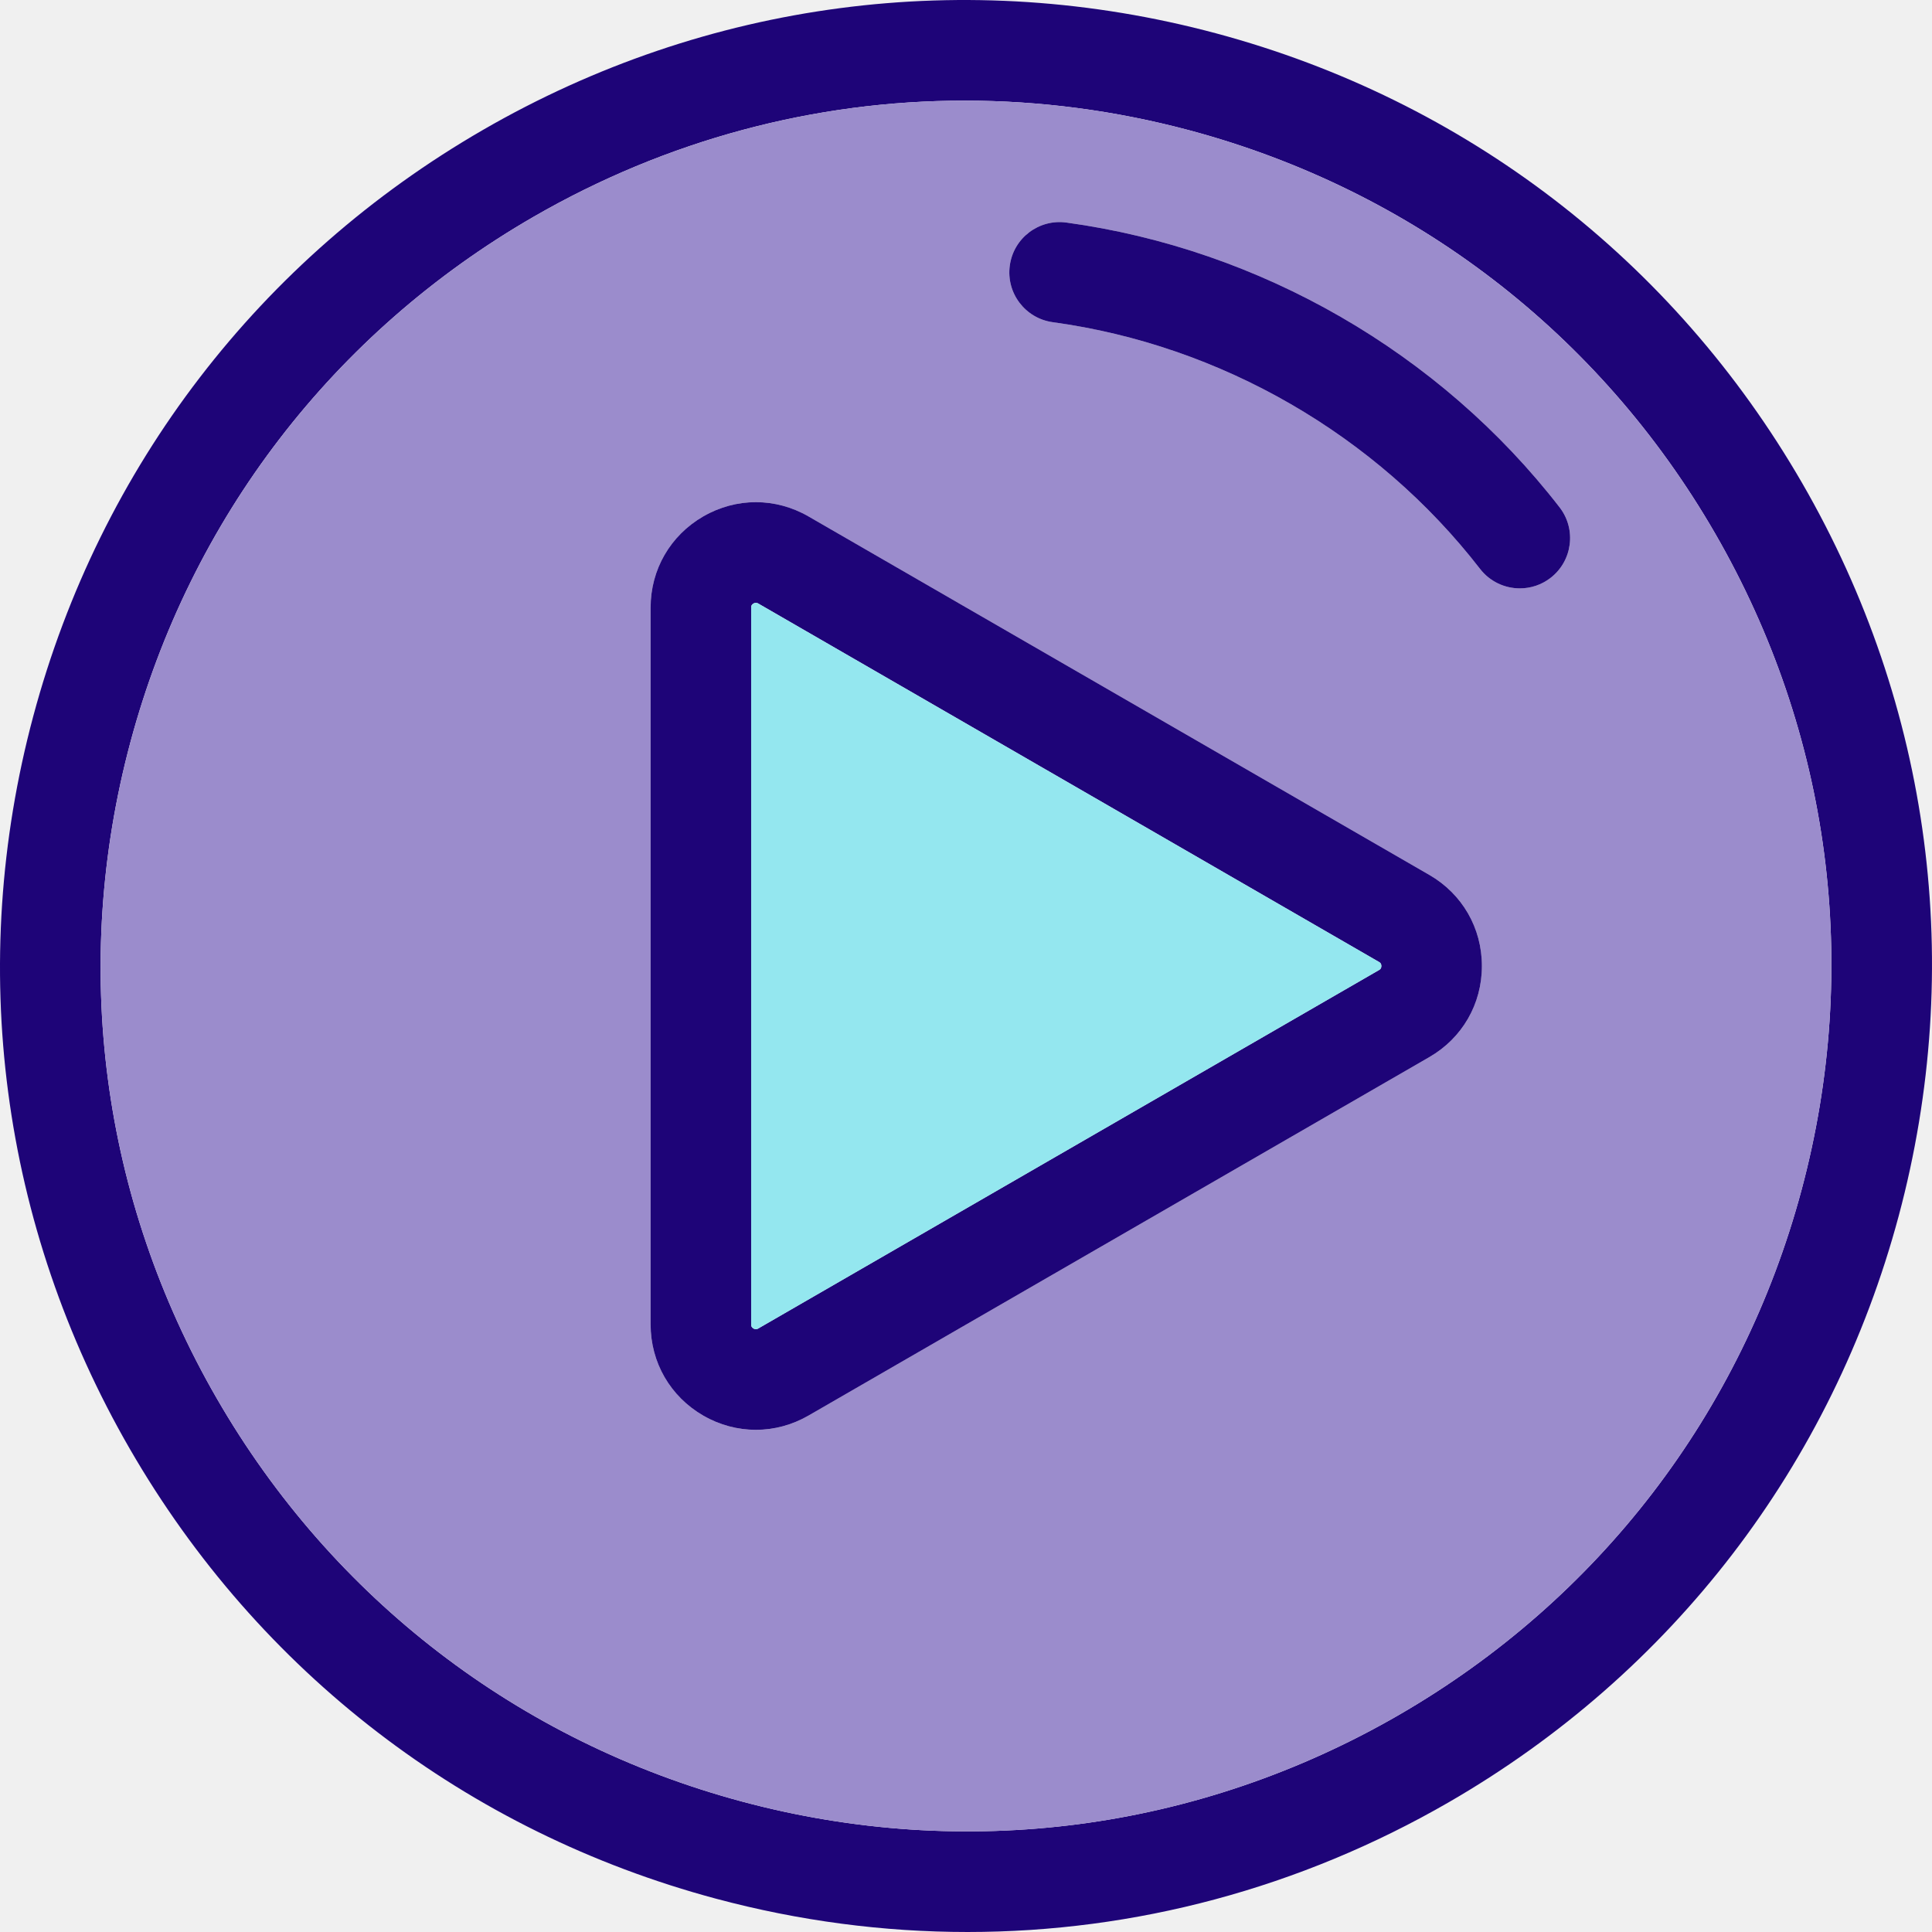
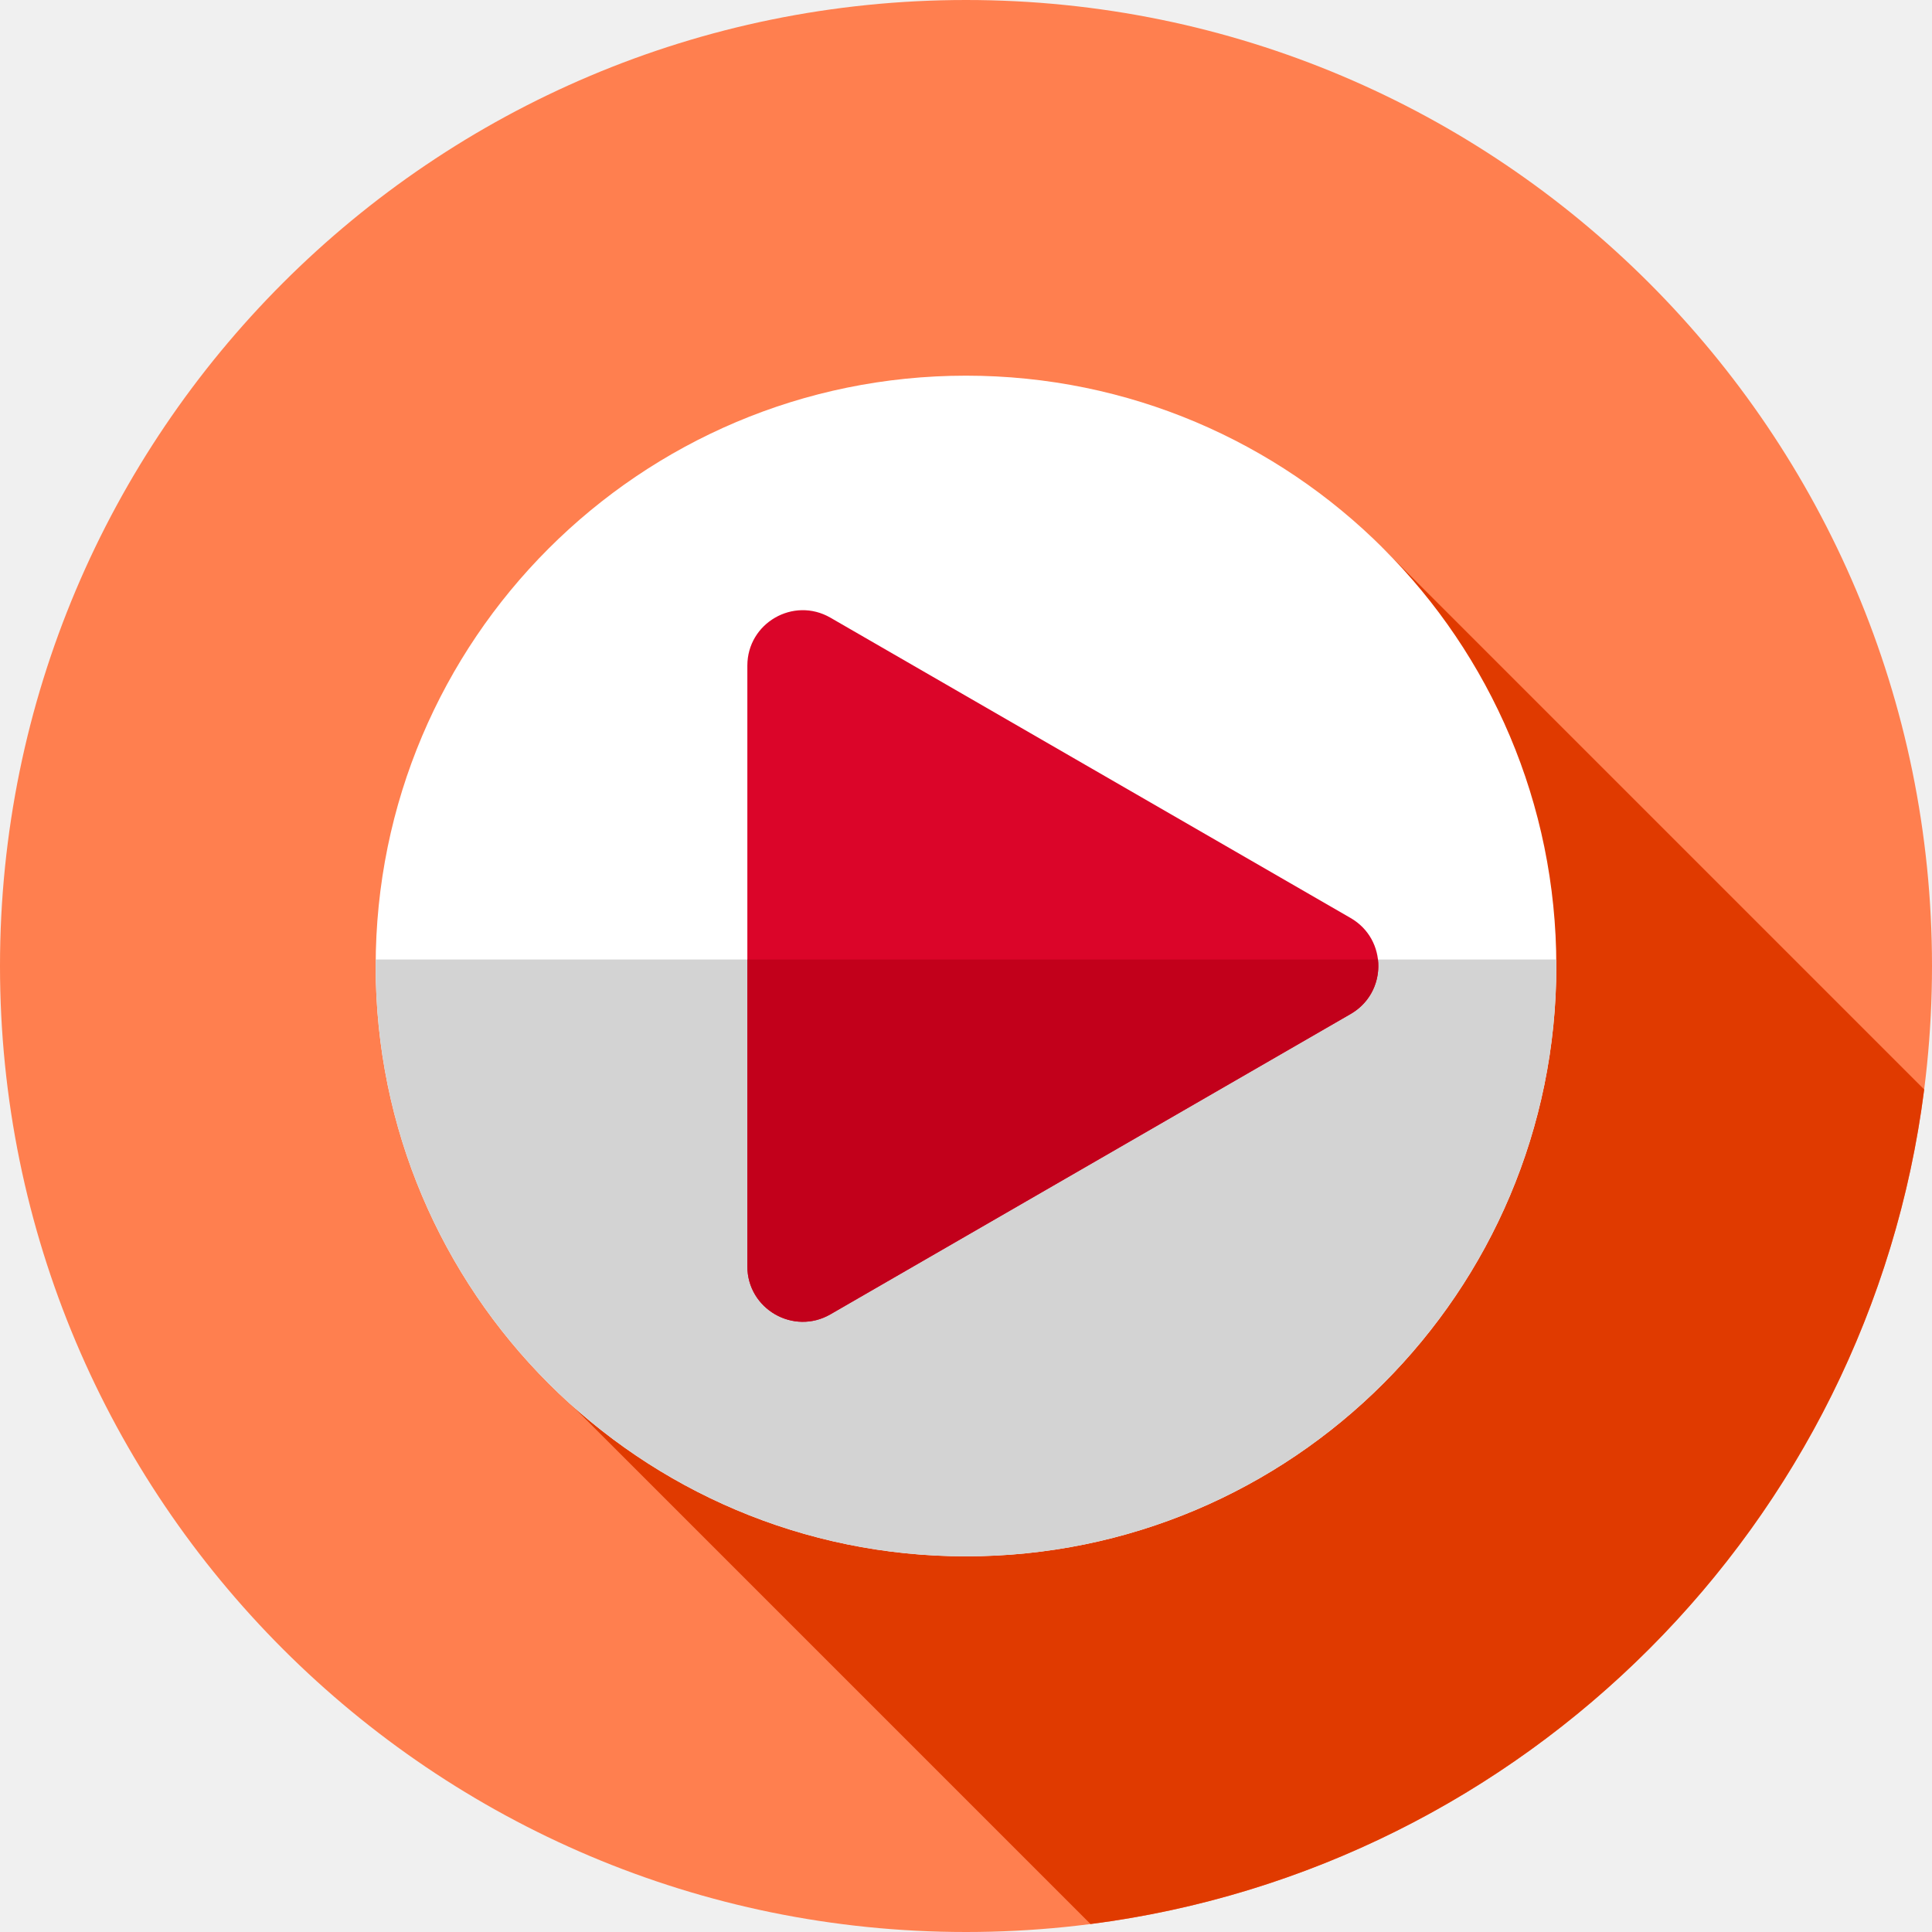
<svg xmlns="http://www.w3.org/2000/svg" height="800px" width="800px" version="1.1" id="Layer_1" viewBox="0 0 512 512" xml:space="preserve">
-   <path style="fill:#1E0478;" d="M128.048,34.395C187.248,0.218,256.213-8.855,322.234,8.826  C388.256,26.52,443.431,68.864,477.607,128.05c34.176,59.199,43.25,128.165,25.569,194.186  c-17.694,66.021-60.039,121.196-119.224,155.373c-39.439,22.771-83.196,34.39-127.539,34.39c-22.225,0-44.596-2.918-66.647-8.821  c-66.021-17.694-121.196-60.039-155.373-119.224C0.217,324.754-8.857,255.789,8.824,189.768  C26.519,123.746,68.863,68.571,128.048,34.395z M477.434,315.334c15.842-59.146,7.715-120.93-22.904-173.96  S374.478,50.424,315.333,34.568c-19.746-5.29-39.799-7.901-59.705-7.901c-39.719,0-78.919,10.406-114.254,30.805  C88.356,88.091,50.422,137.524,34.566,196.669c-15.842,59.146-7.715,120.93,22.904,173.96s80.051,90.951,139.197,106.806  c59.146,15.842,120.93,7.715,173.96-22.904S461.578,374.48,477.434,315.334z" />
-   <path style="fill:#9B8CCC;" d="M454.53,141.374c30.619,53.03,38.747,114.814,22.904,173.96  c-15.856,59.146-53.776,108.578-106.806,139.197s-114.814,38.747-173.96,22.904C137.522,461.58,88.089,423.659,57.47,370.629  s-38.747-114.814-22.904-173.96c15.856-59.146,53.79-108.578,106.806-139.197c35.336-20.399,74.535-30.805,114.254-30.805  c19.906,0,39.959,2.612,59.705,7.901C374.478,50.424,423.911,88.344,454.53,141.374z M410.92,153.14  c5.823-4.504,6.889-12.884,2.385-18.694C381.62,93.501,333.973,66,282.608,58.978c-7.288-0.999-14.017,4.104-15.003,11.405  c-0.999,7.288,4.104,14.004,11.392,15.003c44.516,6.076,85.781,29.913,113.229,65.368c2.625,3.398,6.569,5.17,10.553,5.17  C405.63,155.924,408.495,155.018,410.92,153.14z M392.719,256.002c0-10.086-5.21-19.107-13.937-24.143l-164.526-95.001  c-8.741-5.037-19.16-5.037-27.887,0c-8.727,5.05-13.95,14.07-13.95,24.157V350.99c0,10.086,5.223,19.107,13.95,24.157  c4.357,2.518,9.154,3.771,13.937,3.771c4.797,0,9.58-1.252,13.95-3.771l164.526-95.001  C387.509,275.109,392.719,266.088,392.719,256.002z" />
-   <g>
-     <path style="fill:#1E0478;" d="M413.305,134.446c4.504,5.809,3.438,14.19-2.385,18.694c-2.425,1.879-5.29,2.785-8.141,2.785   c-3.984,0-7.928-1.772-10.553-5.17c-27.448-35.456-68.713-59.292-113.229-65.368c-7.288-0.999-12.391-7.715-11.392-15.003   c0.986-7.302,7.715-12.405,15.003-11.405C333.973,66,381.62,93.501,413.305,134.446z" />
-     <path style="fill:#1E0478;" d="M378.782,231.859c8.727,5.037,13.937,14.057,13.937,24.143s-5.21,19.107-13.937,24.143   l-164.526,95.001c-4.37,2.518-9.154,3.771-13.95,3.771c-4.783,0-9.58-1.252-13.937-3.771c-8.727-5.05-13.95-14.07-13.95-24.157   V161.014c0-10.086,5.223-19.107,13.95-24.157c8.727-5.037,19.147-5.037,27.887,0L378.782,231.859z M366.071,256.002   c0-0.719-0.413-0.959-0.613-1.066l-164.526-95.001c-0.133-0.067-0.333-0.187-0.613-0.187c-0.173,0-0.386,0.053-0.626,0.187   c-0.626,0.36-0.626,0.839-0.626,1.079V350.99c0,0.24,0,0.72,0.626,1.079c0.613,0.346,1.039,0.107,1.239,0l164.526-95.001   C365.658,256.961,366.071,256.721,366.071,256.002z" />
-   </g>
-   <path style="fill:#94E7EF;" d="M365.458,254.936c0.2,0.107,0.613,0.346,0.613,1.066c0,0.719-0.413,0.959-0.613,1.066  l-164.526,95.001c-0.2,0.107-0.626,0.346-1.239,0c-0.626-0.36-0.626-0.839-0.626-1.079V161.014c0-0.24,0-0.72,0.626-1.079  c0.24-0.133,0.453-0.187,0.626-0.187c0.28,0,0.48,0.12,0.613,0.187L365.458,254.936z" />
+   <circle style="fill:#FF7F4F;" cx="256" cy="256" r="256" />
+   <path style="fill:#E03A00;" d="M143.496,364.385l145.503,145.503C404.085,495.076,495.24,403.846,509.928,288.72L366.187,144.979  L143.496,364.385z" />
+   <circle style="fill:#FFFFFF;" cx="256" cy="256" r="156.444" />
+   <path style="fill:#D3D3D3;" d="M99.578,254.276c-0.007,0.574-0.022,1.148-0.022,1.724c0,86.402,70.042,156.444,156.444,156.444  S412.444,342.402,412.444,256c0-0.576-0.016-1.15-0.022-1.724H99.578z" />
+   <path style="fill:#DB0529;" d="M220.074,163.693l137.862,79.594c9.785,5.649,9.785,19.773,0,25.422l-137.862,79.594  c-9.785,5.649-22.018-1.412-22.018-12.712V176.402C198.056,165.105,210.287,158.044,220.074,163.693z" />
+   <path style="fill:#C2001B;" d="M198.056,254.276v81.318c0,11.298,12.231,18.361,22.018,12.712l137.862-79.594  c5.463-3.155,7.868-8.949,7.232-14.436H198.056z" />
</svg>
